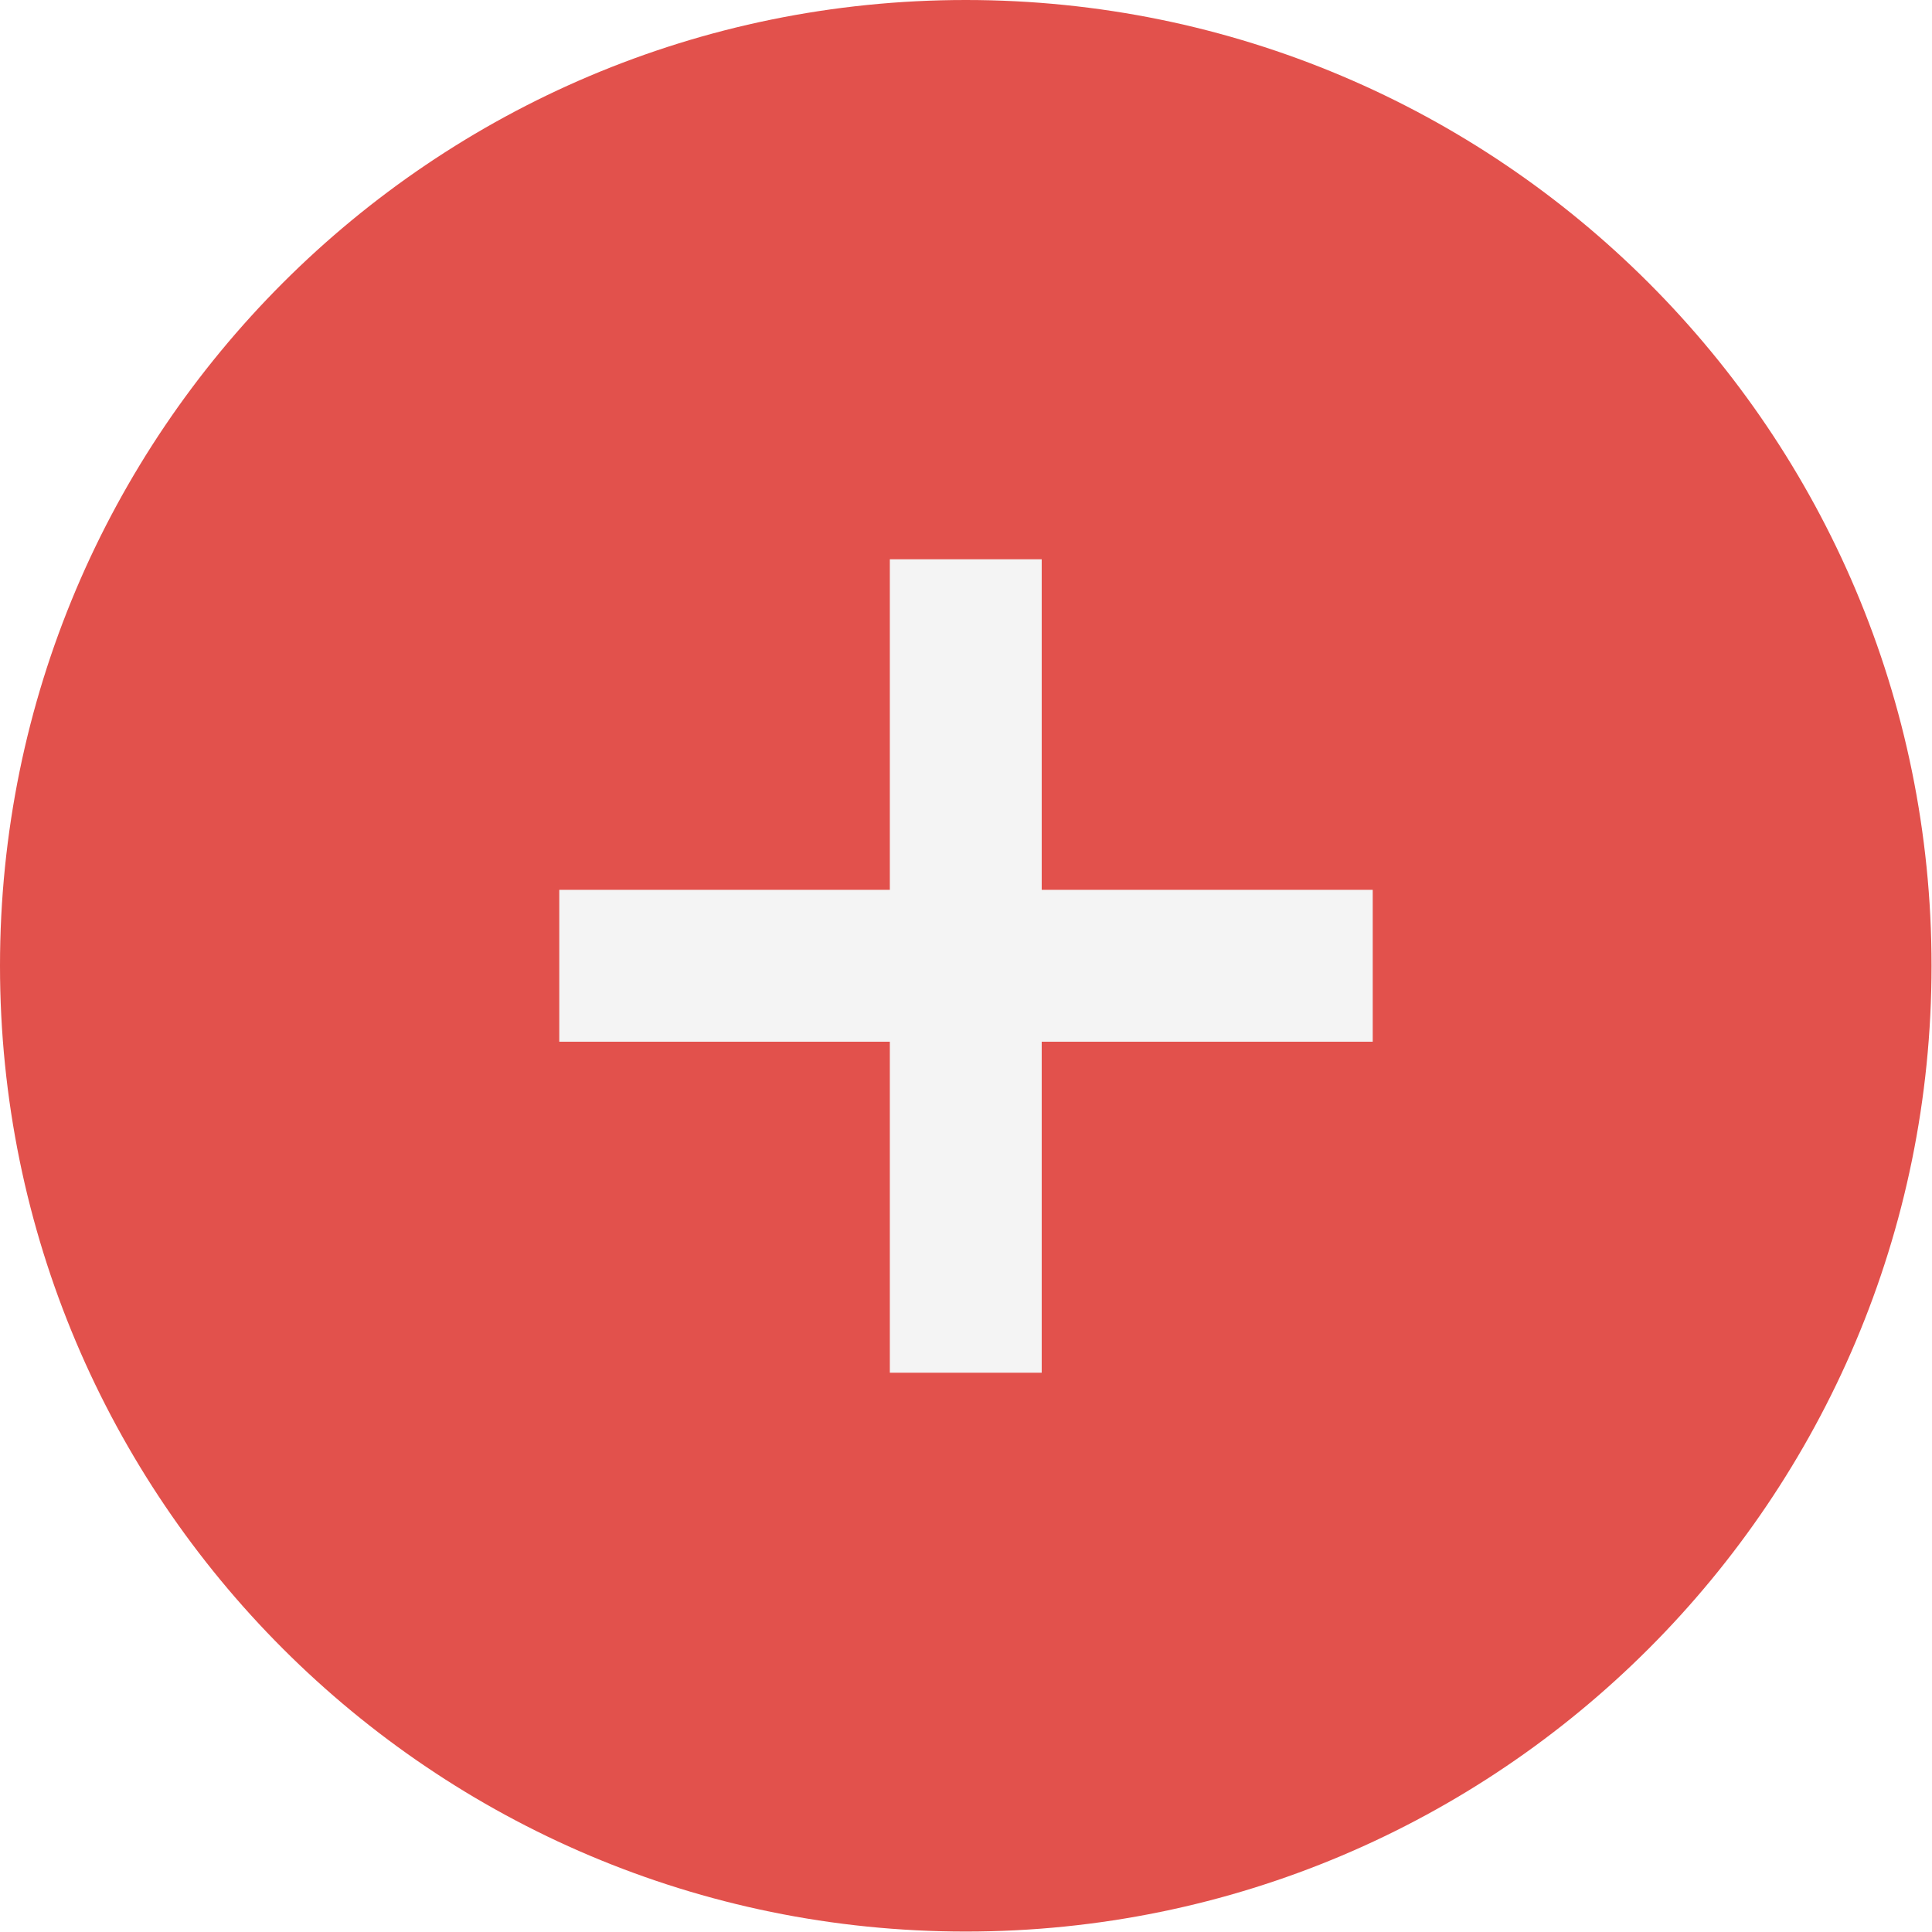
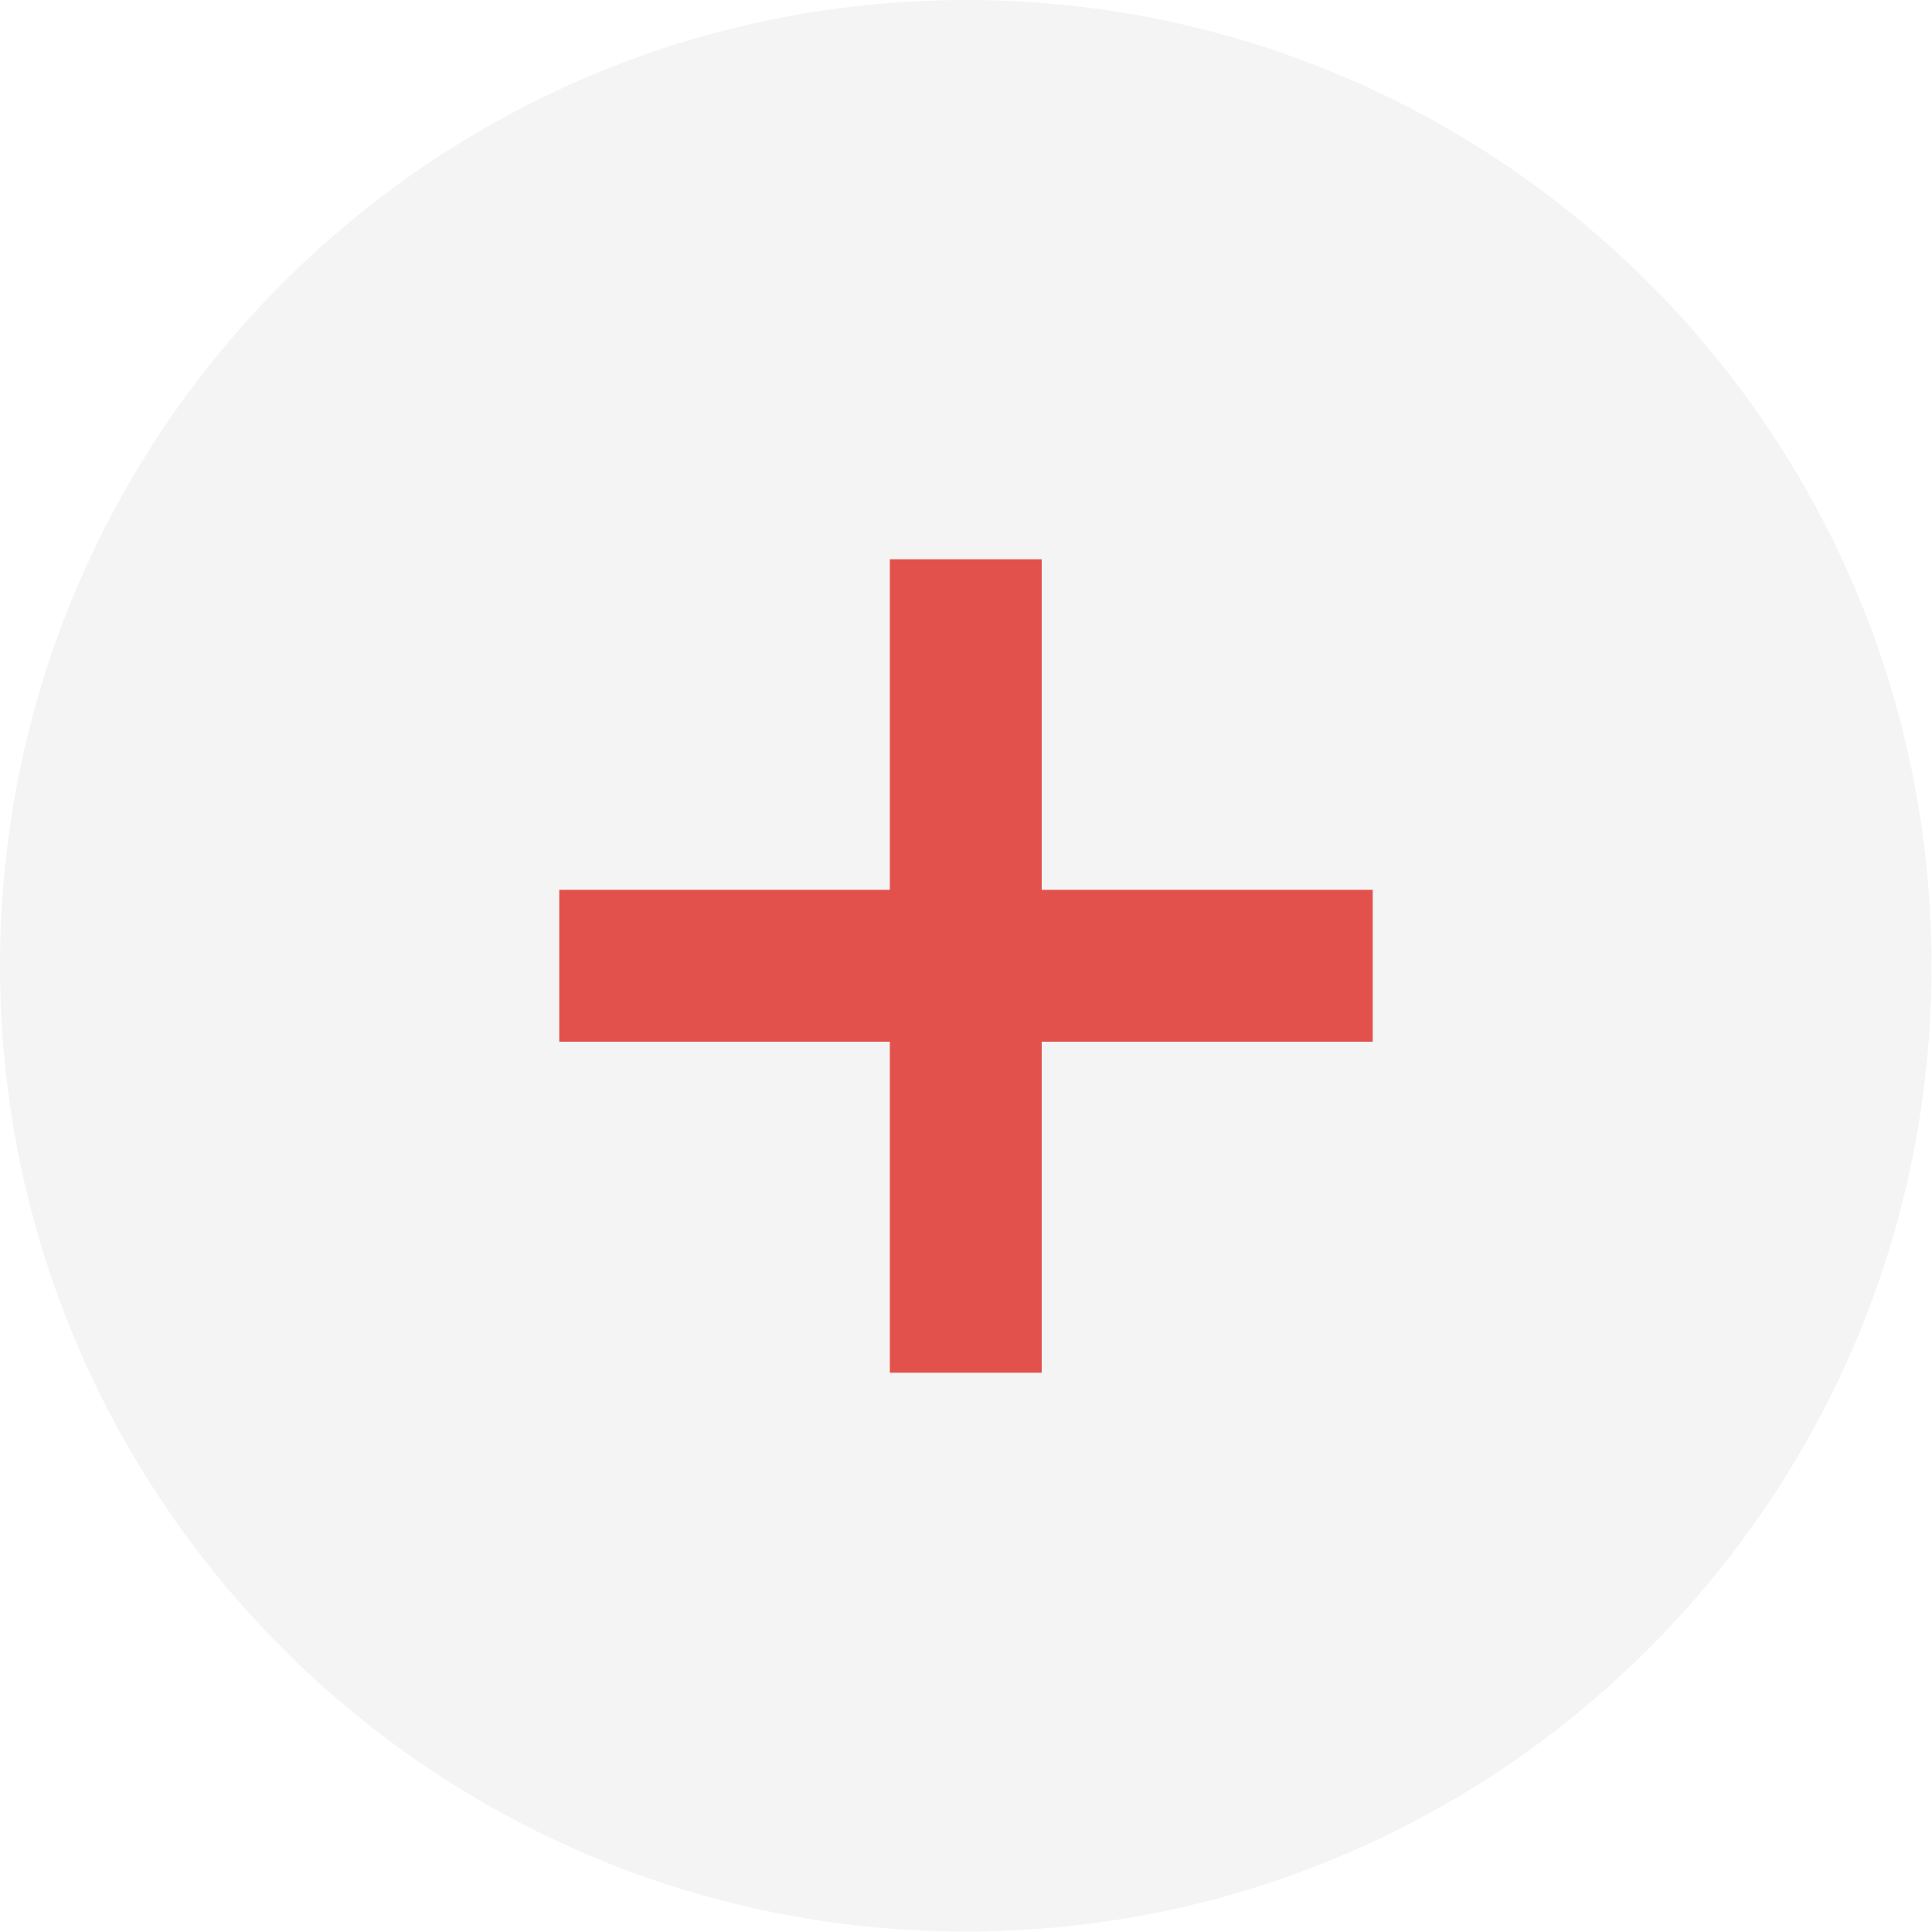
<svg xmlns="http://www.w3.org/2000/svg" viewBox="0 0 42.87 42.87">
  <defs>
-     <style>.cls-1{fill:#e2514c;}.cls-2{fill:none;stroke:#f4f4f4;stroke-miterlimit:10;stroke-width:3.37px;}</style>
+     <style>.cls-1{fill:#f4f4f4;}.cls-2{fill:none;stroke:#e2514c;stroke-miterlimit:10;stroke-width:3.37px;}</style>
  </defs>
  <g id="Layer_2" data-name="Layer 2">
    <g id="Layer_1-2" data-name="Layer 1">
      <circle class="cls-1" cx="21.43" cy="21.43" r="21.43" />
      <line class="cls-2" x1="21.43" y1="30.46" x2="21.43" y2="12.41" />
      <line class="cls-2" x1="30.46" y1="21.43" x2="12.41" y2="21.43" />
    </g>
  </g>
</svg>
